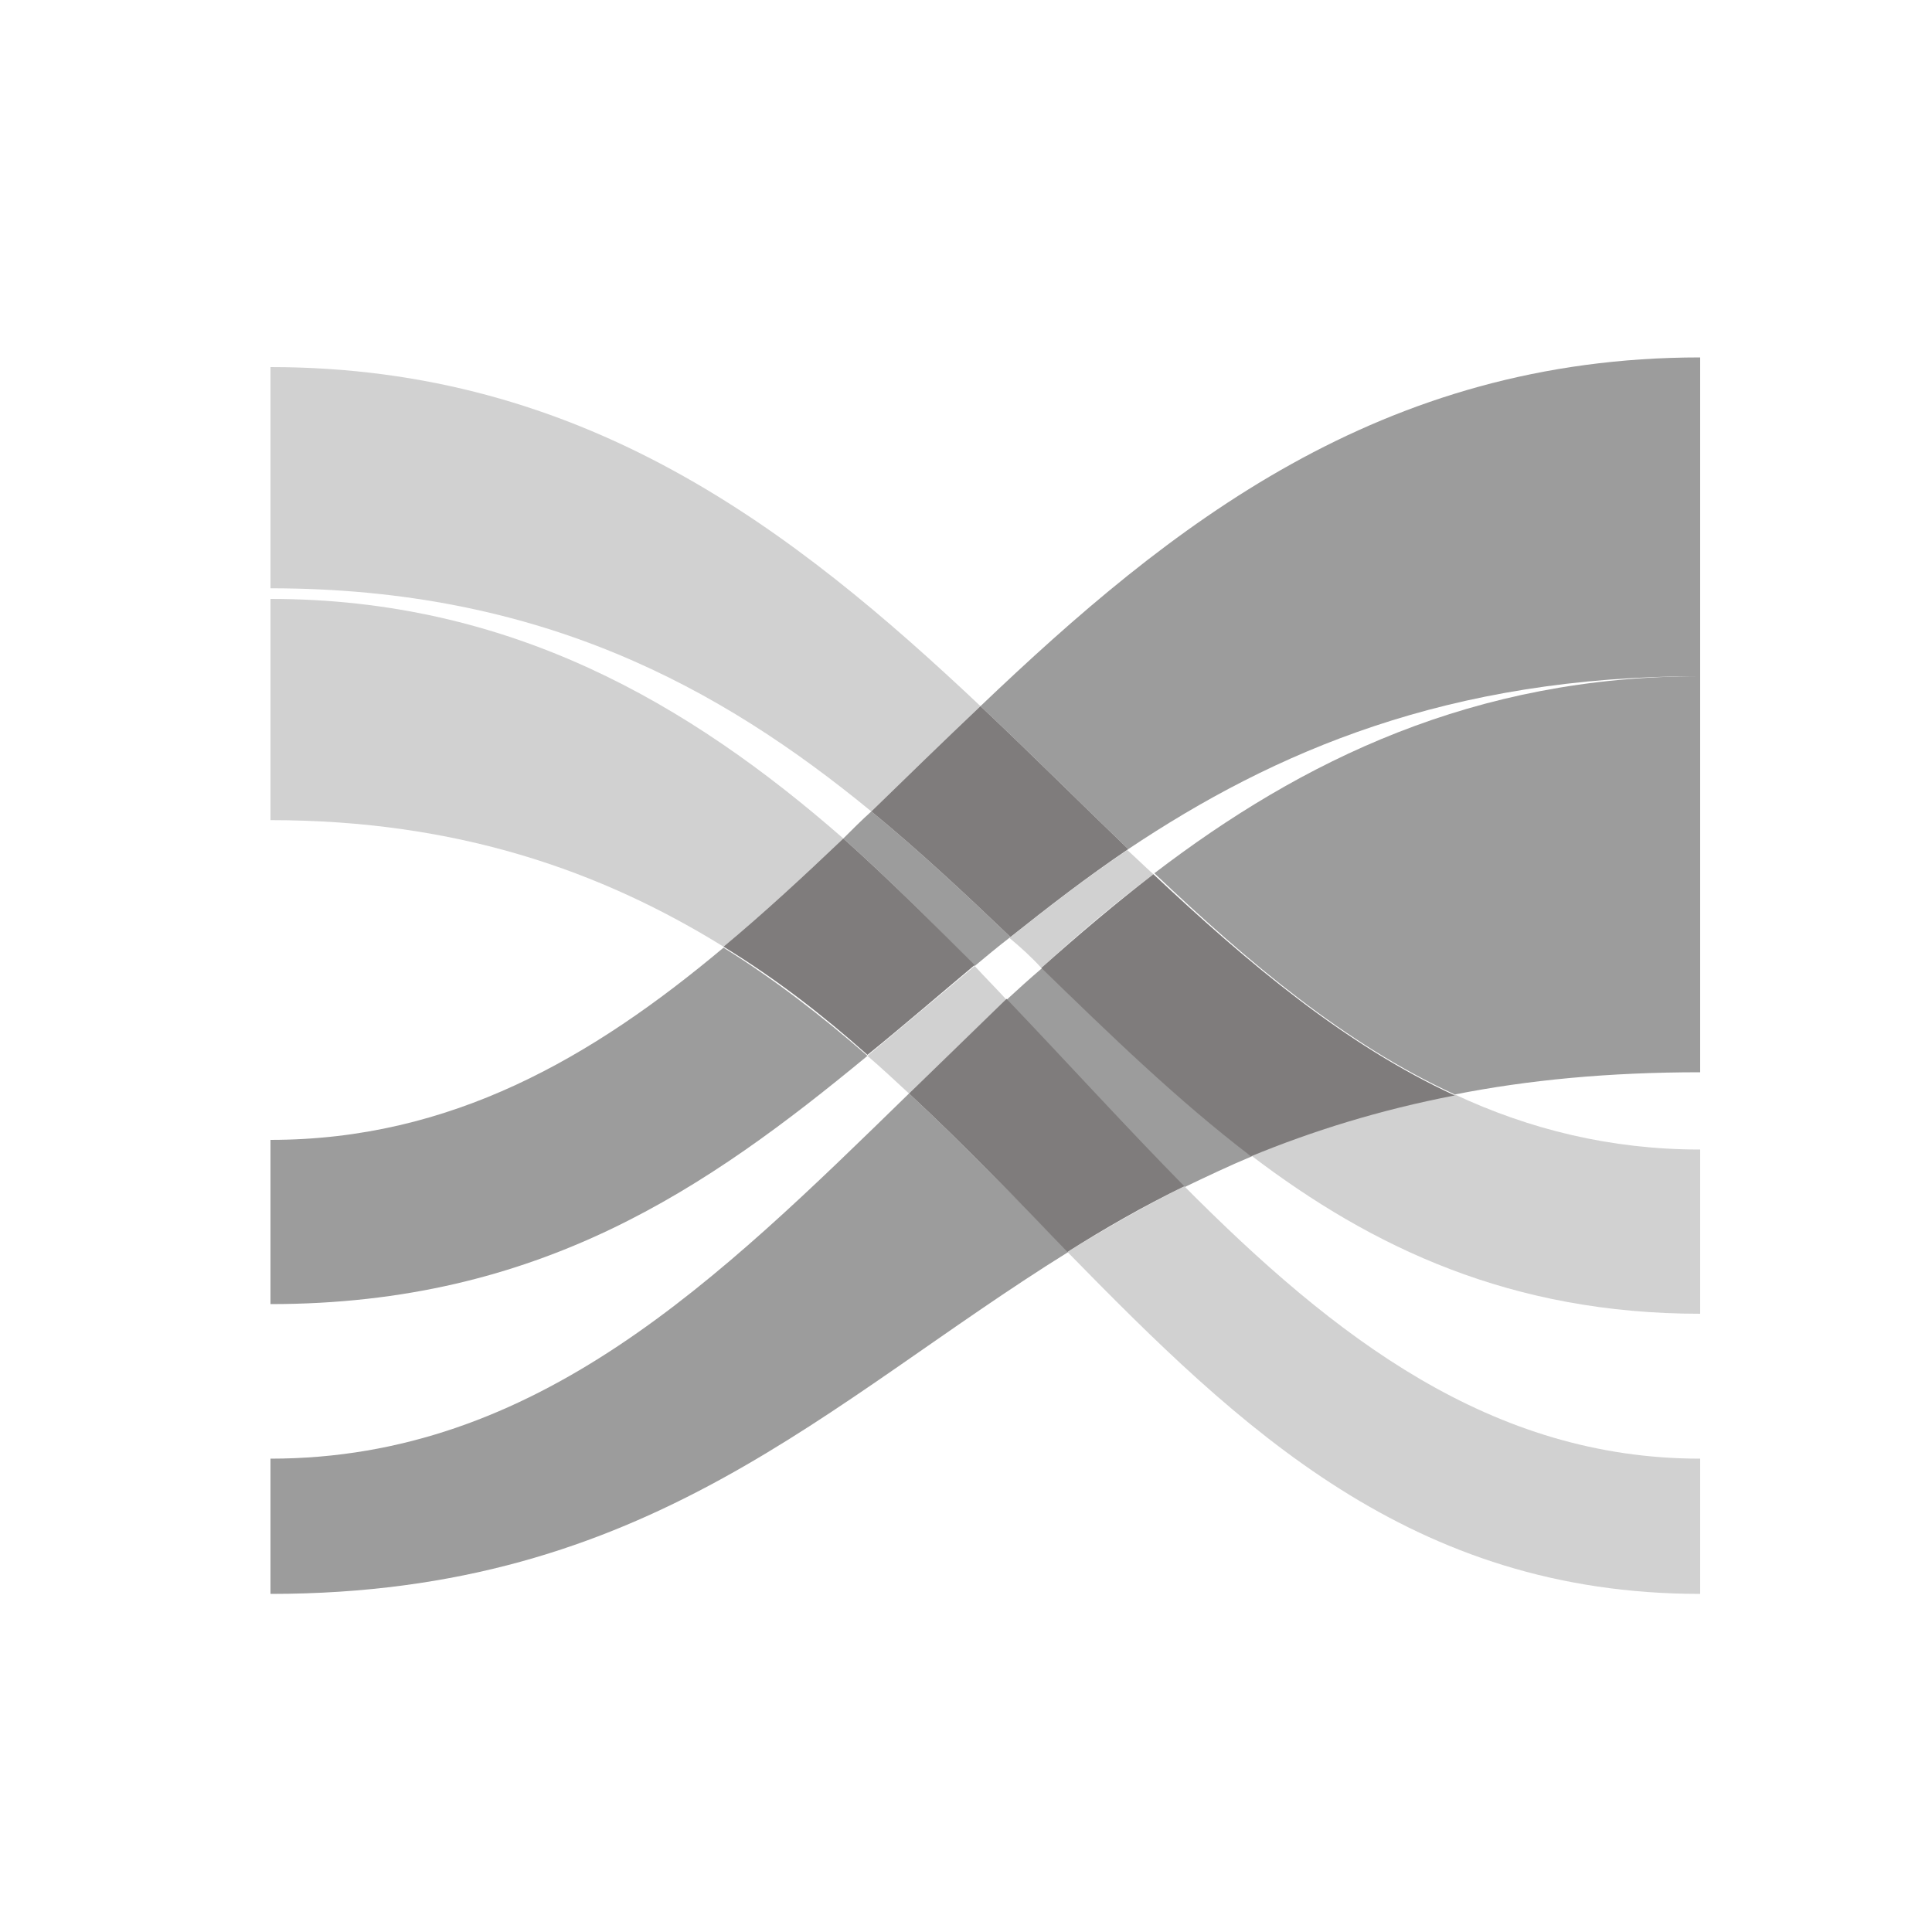
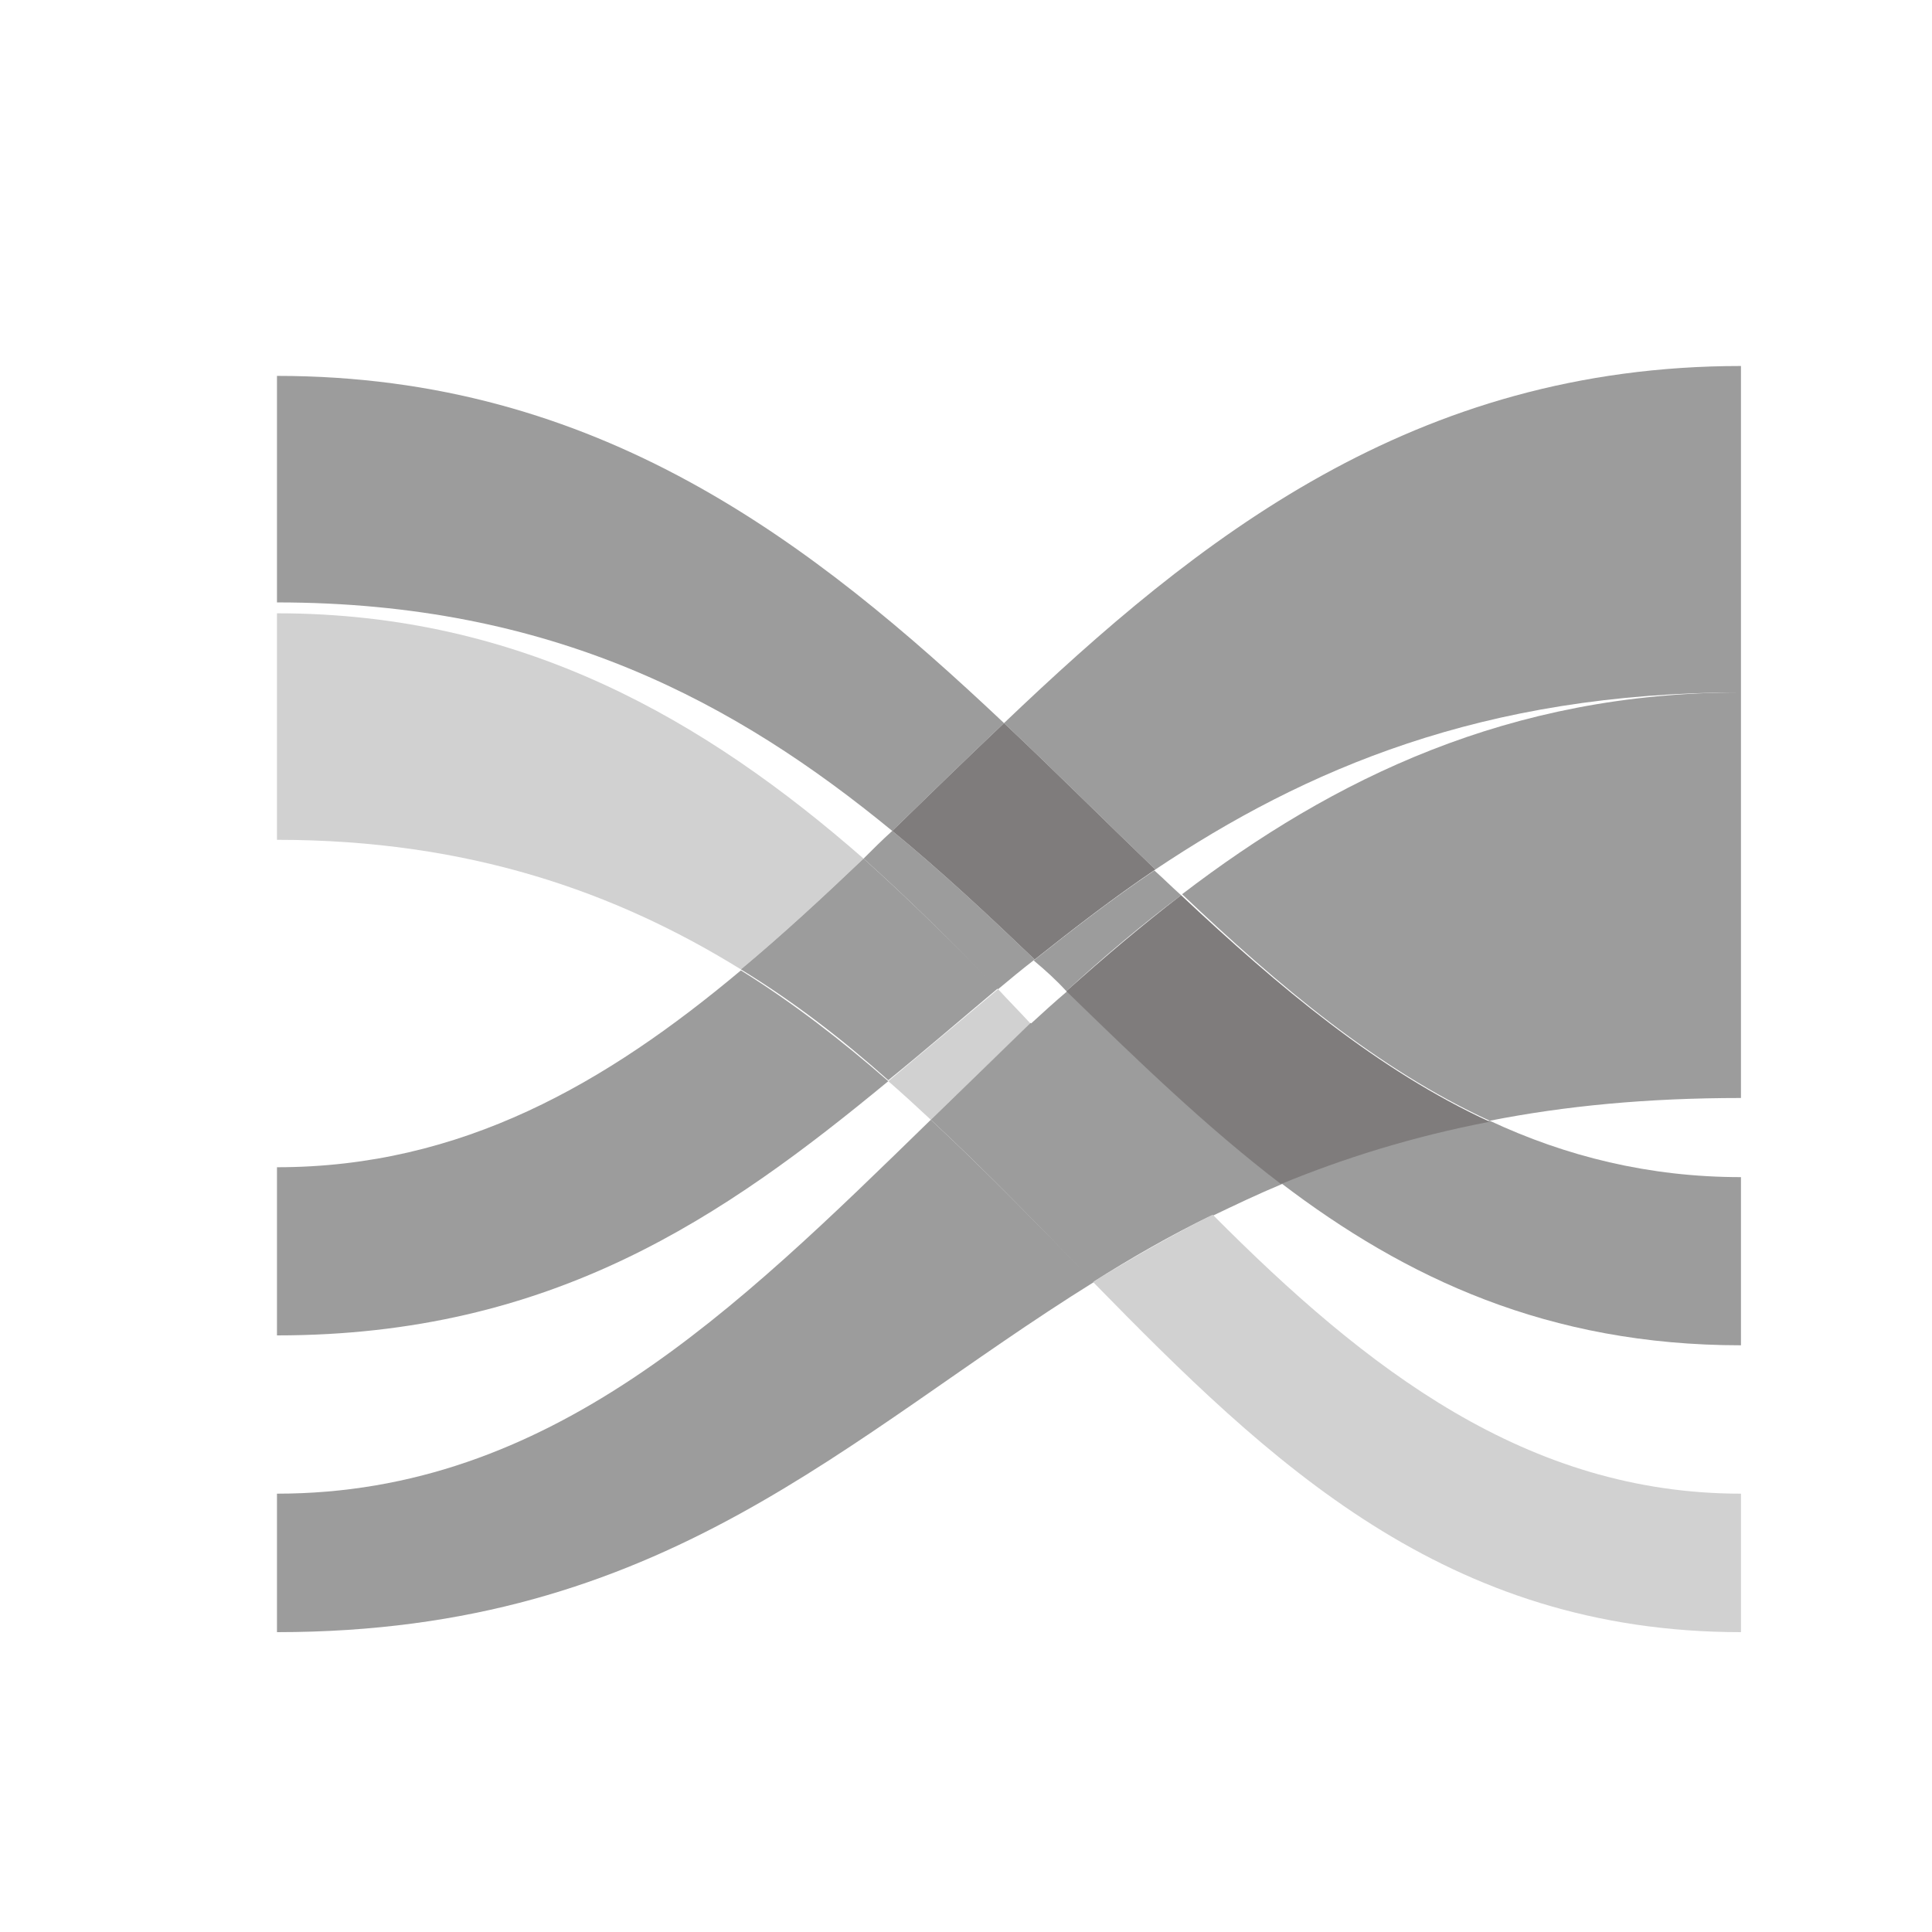
- <svg xmlns="http://www.w3.org/2000/svg" class="svg-icon" style="width: 1em; height: 1em;vertical-align: middle;fill: currentColor;overflow: hidden;" viewBox="0 0 1024 1024" version="1.1">
-   <path d="M533.504 529.92c31.744 33.792 62.464 67.584 94.208 99.328 11.776-5.632 23.552-11.264 35.84-16.384-38.912-29.696-74.752-64.512-111.104-99.84-6.656 5.632-12.8 11.264-18.944 16.896zM481.792 579.584C380.416 678.4 284.672 773.12 143.36 773.12v71.68c200.704 0 294.4-101.376 422.912-181.248-27.648-28.16-55.296-56.832-84.48-83.968zM771.072 580.096c38.912-7.68 81.408-11.776 130.048-11.776V358.4c-119.808 0-210.944 44.544-289.28 104.448 50.176 47.616 101.376 90.624 159.232 117.248zM143.36 604.16v87.04c142.848 0 231.424-61.44 316.416-131.584-24.064-20.992-49.152-40.448-76.288-57.344C313.856 560.64 239.104 604.16 143.36 604.16zM516.608 512c6.144-5.12 12.288-10.24 18.944-15.36-23.552-22.528-48.128-45.568-73.728-66.56-5.12 4.608-10.24 9.728-14.848 14.336 24.064 21.504 47.104 44.544 69.632 67.584z" fill="#9C9C9C" />
+ <svg xmlns="http://www.w3.org/2000/svg" width="1000" height="1000">
+   <path d="M533.504 529.92c31.744 33.792 62.464 67.584 94.208 99.328 11.776-5.632 23.552-11.264 35.84-16.384-38.912-29.696-74.752-64.512-111.104-99.84-6.656 5.632-12.8 11.264-18.944 16.896zm-51.712 49.664C380.416 678.4 284.672 773.12 143.36 773.12v71.68c200.704 0 294.4-101.376 422.912-181.248-27.648-28.16-55.296-56.832-84.48-83.968zm289.28.512c38.912-7.68 81.408-11.776 130.048-11.776V358.4c-119.808 0-210.944 44.544-289.28 104.448 50.176 47.616 101.376 90.624 159.232 117.248zM143.36 604.16v87.04c142.848 0 231.424-61.44 316.416-131.584-24.064-20.992-49.152-40.448-76.288-57.344C313.856 560.64 239.104 604.16 143.36 604.16zM516.608 512c6.144-5.12 12.288-10.24 18.944-15.36-23.552-22.528-48.128-45.568-73.728-66.56-5.12 4.608-10.24 9.728-14.848 14.336C471.04 465.92 494.08 488.96 516.608 512z" fill="#9C9C9C" />
  <path d="M519.68 374.272c26.624 25.088 52.736 51.2 78.336 75.776C675.328 398.336 767.488 358.4 901.12 358.4V189.44c-169.472 0-281.088 89.088-381.44 184.832z" fill="#9C9C9C" />
-   <path d="M143.36 194.56v117.248c142.848 0 238.08 52.224 318.464 118.272 18.944-18.432 38.4-37.376 57.856-55.808C420.352 280.576 309.76 194.56 143.36 194.56zM901.12 696.32v-87.04c-47.616 0-90.624-10.752-130.048-29.184-39.936 7.68-75.264 18.944-108.032 32.256 64.512 49.152 138.24 83.968 238.08 83.968zM551.936 513.024c18.944-17.408 38.912-34.304 59.392-49.664-4.608-4.096-9.216-8.704-13.824-12.8-22.016 14.848-42.496 30.72-62.464 46.592 6.144 5.12 11.776 10.24 16.896 15.872z" fill="#D1D1D1" />
-   <path d="M551.936 513.024c36.352 35.328 72.192 70.144 111.104 99.84 32.256-13.312 68.096-24.576 108.032-32.256-57.856-26.624-109.056-69.632-159.744-117.248-19.968 15.36-39.936 32.256-59.392 49.664zM598.016 450.048c-26.112-25.088-51.712-50.688-78.336-75.776-19.456 18.432-38.912 37.376-57.856 55.808 25.6 20.992 50.176 44.032 73.728 66.56 19.968-15.872 40.448-31.744 62.464-46.592z" fill="#7F7C7C" />
-   <path d="M901.12 844.8v-71.68c-110.592 0-193.536-64-273.408-144.384-21.504 10.752-41.984 22.528-61.952 34.816 91.648 93.696 182.272 181.248 335.36 181.248zM516.608 512l-56.832 47.616c7.68 6.656 14.848 13.312 22.016 19.968 16.896-16.384 34.304-33.28 51.712-49.664-5.632-6.144-11.264-11.776-16.896-17.92zM143.36 317.44v117.248c99.328 0 175.616 27.136 240.128 67.072 21.504-17.92 42.496-37.376 63.488-57.344C365.056 372.736 270.336 317.44 143.36 317.44z" fill="#D1D1D1" />
-   <path d="M481.792 579.584c29.184 27.136 56.832 55.808 83.968 83.968 19.456-12.288 39.936-24.064 61.952-34.816-31.232-31.744-61.952-65.536-94.208-99.328l-51.712 50.176zM446.976 444.416c-20.992 19.968-41.984 39.424-63.488 57.344 27.648 16.896 52.736 36.352 76.288 57.344 18.944-15.36 37.888-31.744 56.832-47.616-22.528-22.528-45.568-45.568-69.632-67.072z" fill="#7F7C7C" />
+   <path d="M143.36 194.56v117.248c142.848 0 238.08 52.224 318.464 118.272 18.944-18.432 38.4-37.376 57.856-55.808-99.328-93.696-209.92-179.712-376.32-179.712zm757.76 501.76v-87.04c-47.616 0-90.624-10.752-130.048-29.184-39.936 7.68-75.264 18.944-108.032 32.256 64.512 49.152 138.24 83.968 238.08 83.968zM551.936 513.024c18.944-17.408 38.912-34.304 59.392-49.664-4.608-4.096-9.216-8.704-13.824-12.8-22.016 14.848-42.496 30.72-62.464 46.592 6.144 5.12 11.776 10.24 16.896 15.872z" fill="#9C9C9C" />
+   <path d="M551.936 513.024c36.352 35.328 72.192 70.144 111.104 99.84 32.256-13.312 68.096-24.576 108.032-32.256-57.856-26.624-109.056-69.632-159.744-117.248-19.968 15.36-39.936 32.256-59.392 49.664zm46.08-62.976c-26.112-25.088-51.712-50.688-78.336-75.776-19.456 18.432-38.912 37.376-57.856 55.808 25.6 20.992 50.176 44.032 73.728 66.56 19.968-15.872 40.448-31.744 62.464-46.592z" fill="#7F7C7C" />
+   <path d="M901.12 844.8v-71.68c-110.592 0-193.536-64-273.408-144.384-21.504 10.752-41.984 22.528-61.952 34.816C657.408 757.248 748.032 844.8 901.12 844.8zM516.608 512l-56.832 47.616c7.68 6.656 14.848 13.312 22.016 19.968 16.896-16.384 34.304-33.28 51.712-49.664-5.632-6.144-11.264-11.776-16.896-17.92zM143.36 317.44v117.248c99.328 0 175.616 27.136 240.128 67.072 21.504-17.92 42.496-37.376 63.488-57.344-81.92-71.68-176.64-126.976-303.616-126.976z" fill="#D1D1D1" />
+   <path d="M481.792 579.584c29.184 27.136 56.832 55.808 83.968 83.968 19.456-12.288 39.936-24.064 61.952-34.816-31.232-31.744-61.952-65.536-94.208-99.328l-51.712 50.176zm-34.816-135.168c-20.992 19.968-41.984 39.424-63.488 57.344 27.648 16.896 52.736 36.352 76.288 57.344 18.944-15.36 37.888-31.744 56.832-47.616-22.528-22.528-45.568-45.568-69.632-67.072z" fill="#9C9C9C" />
</svg>
